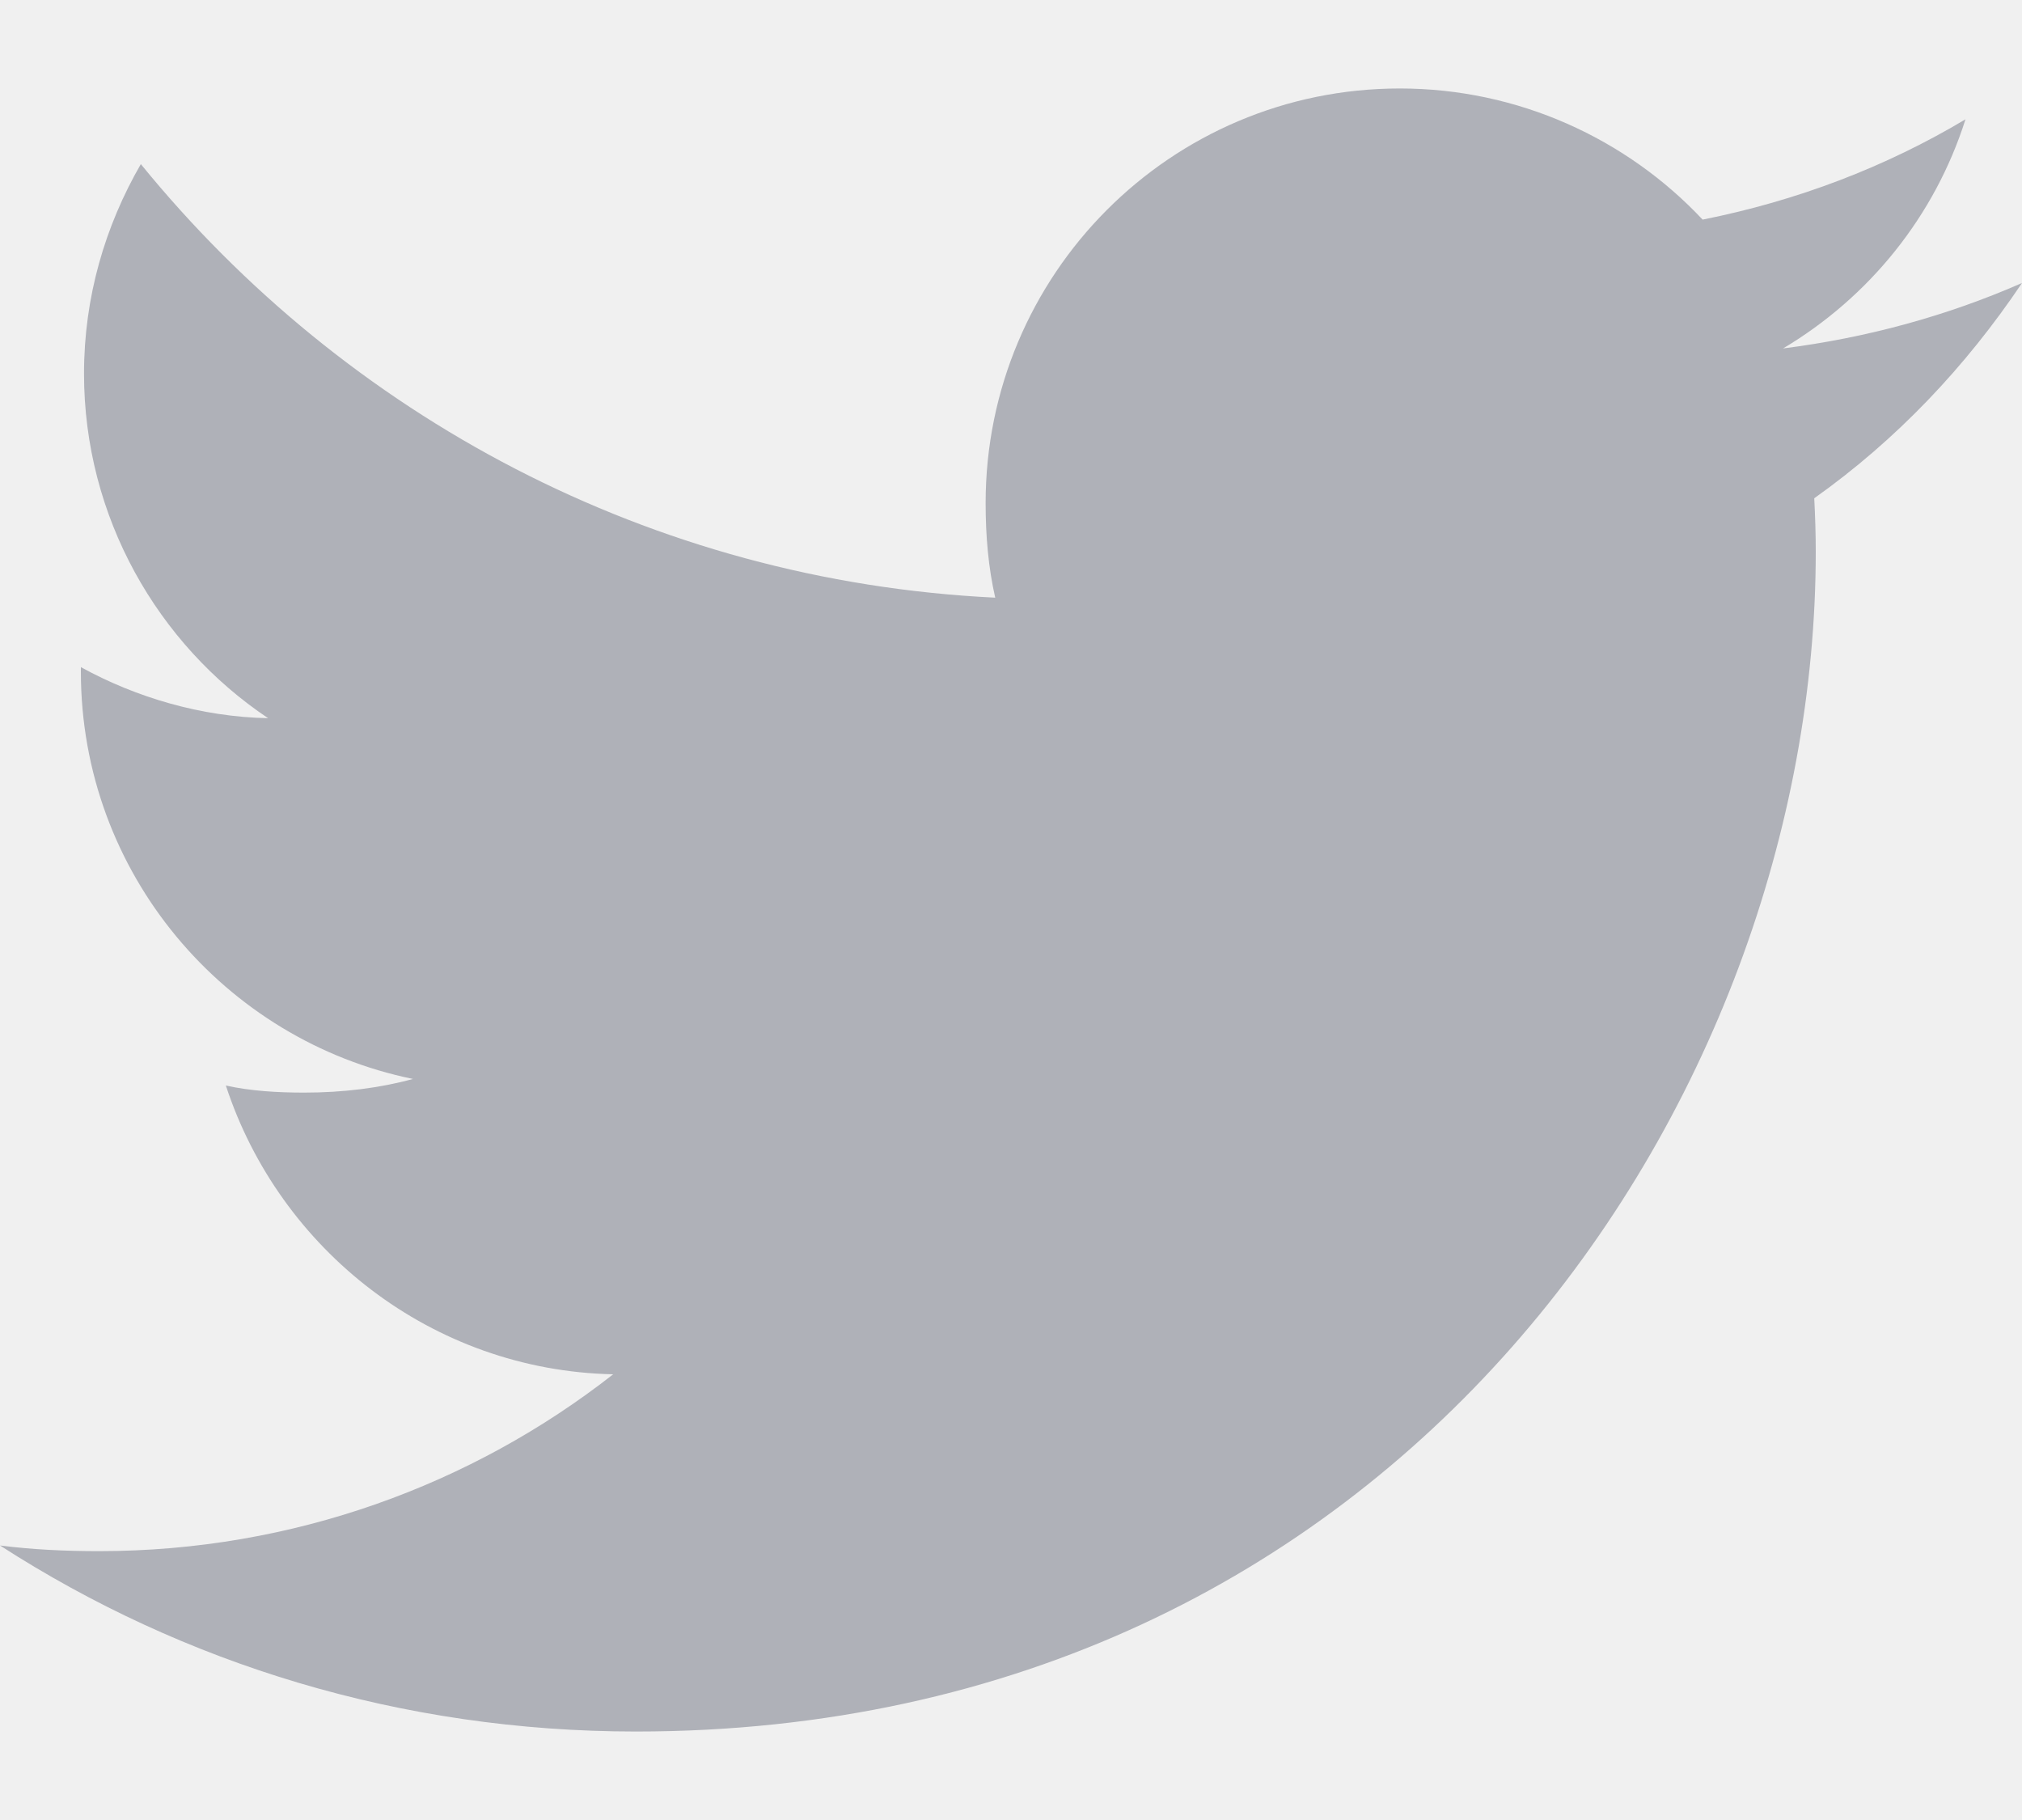
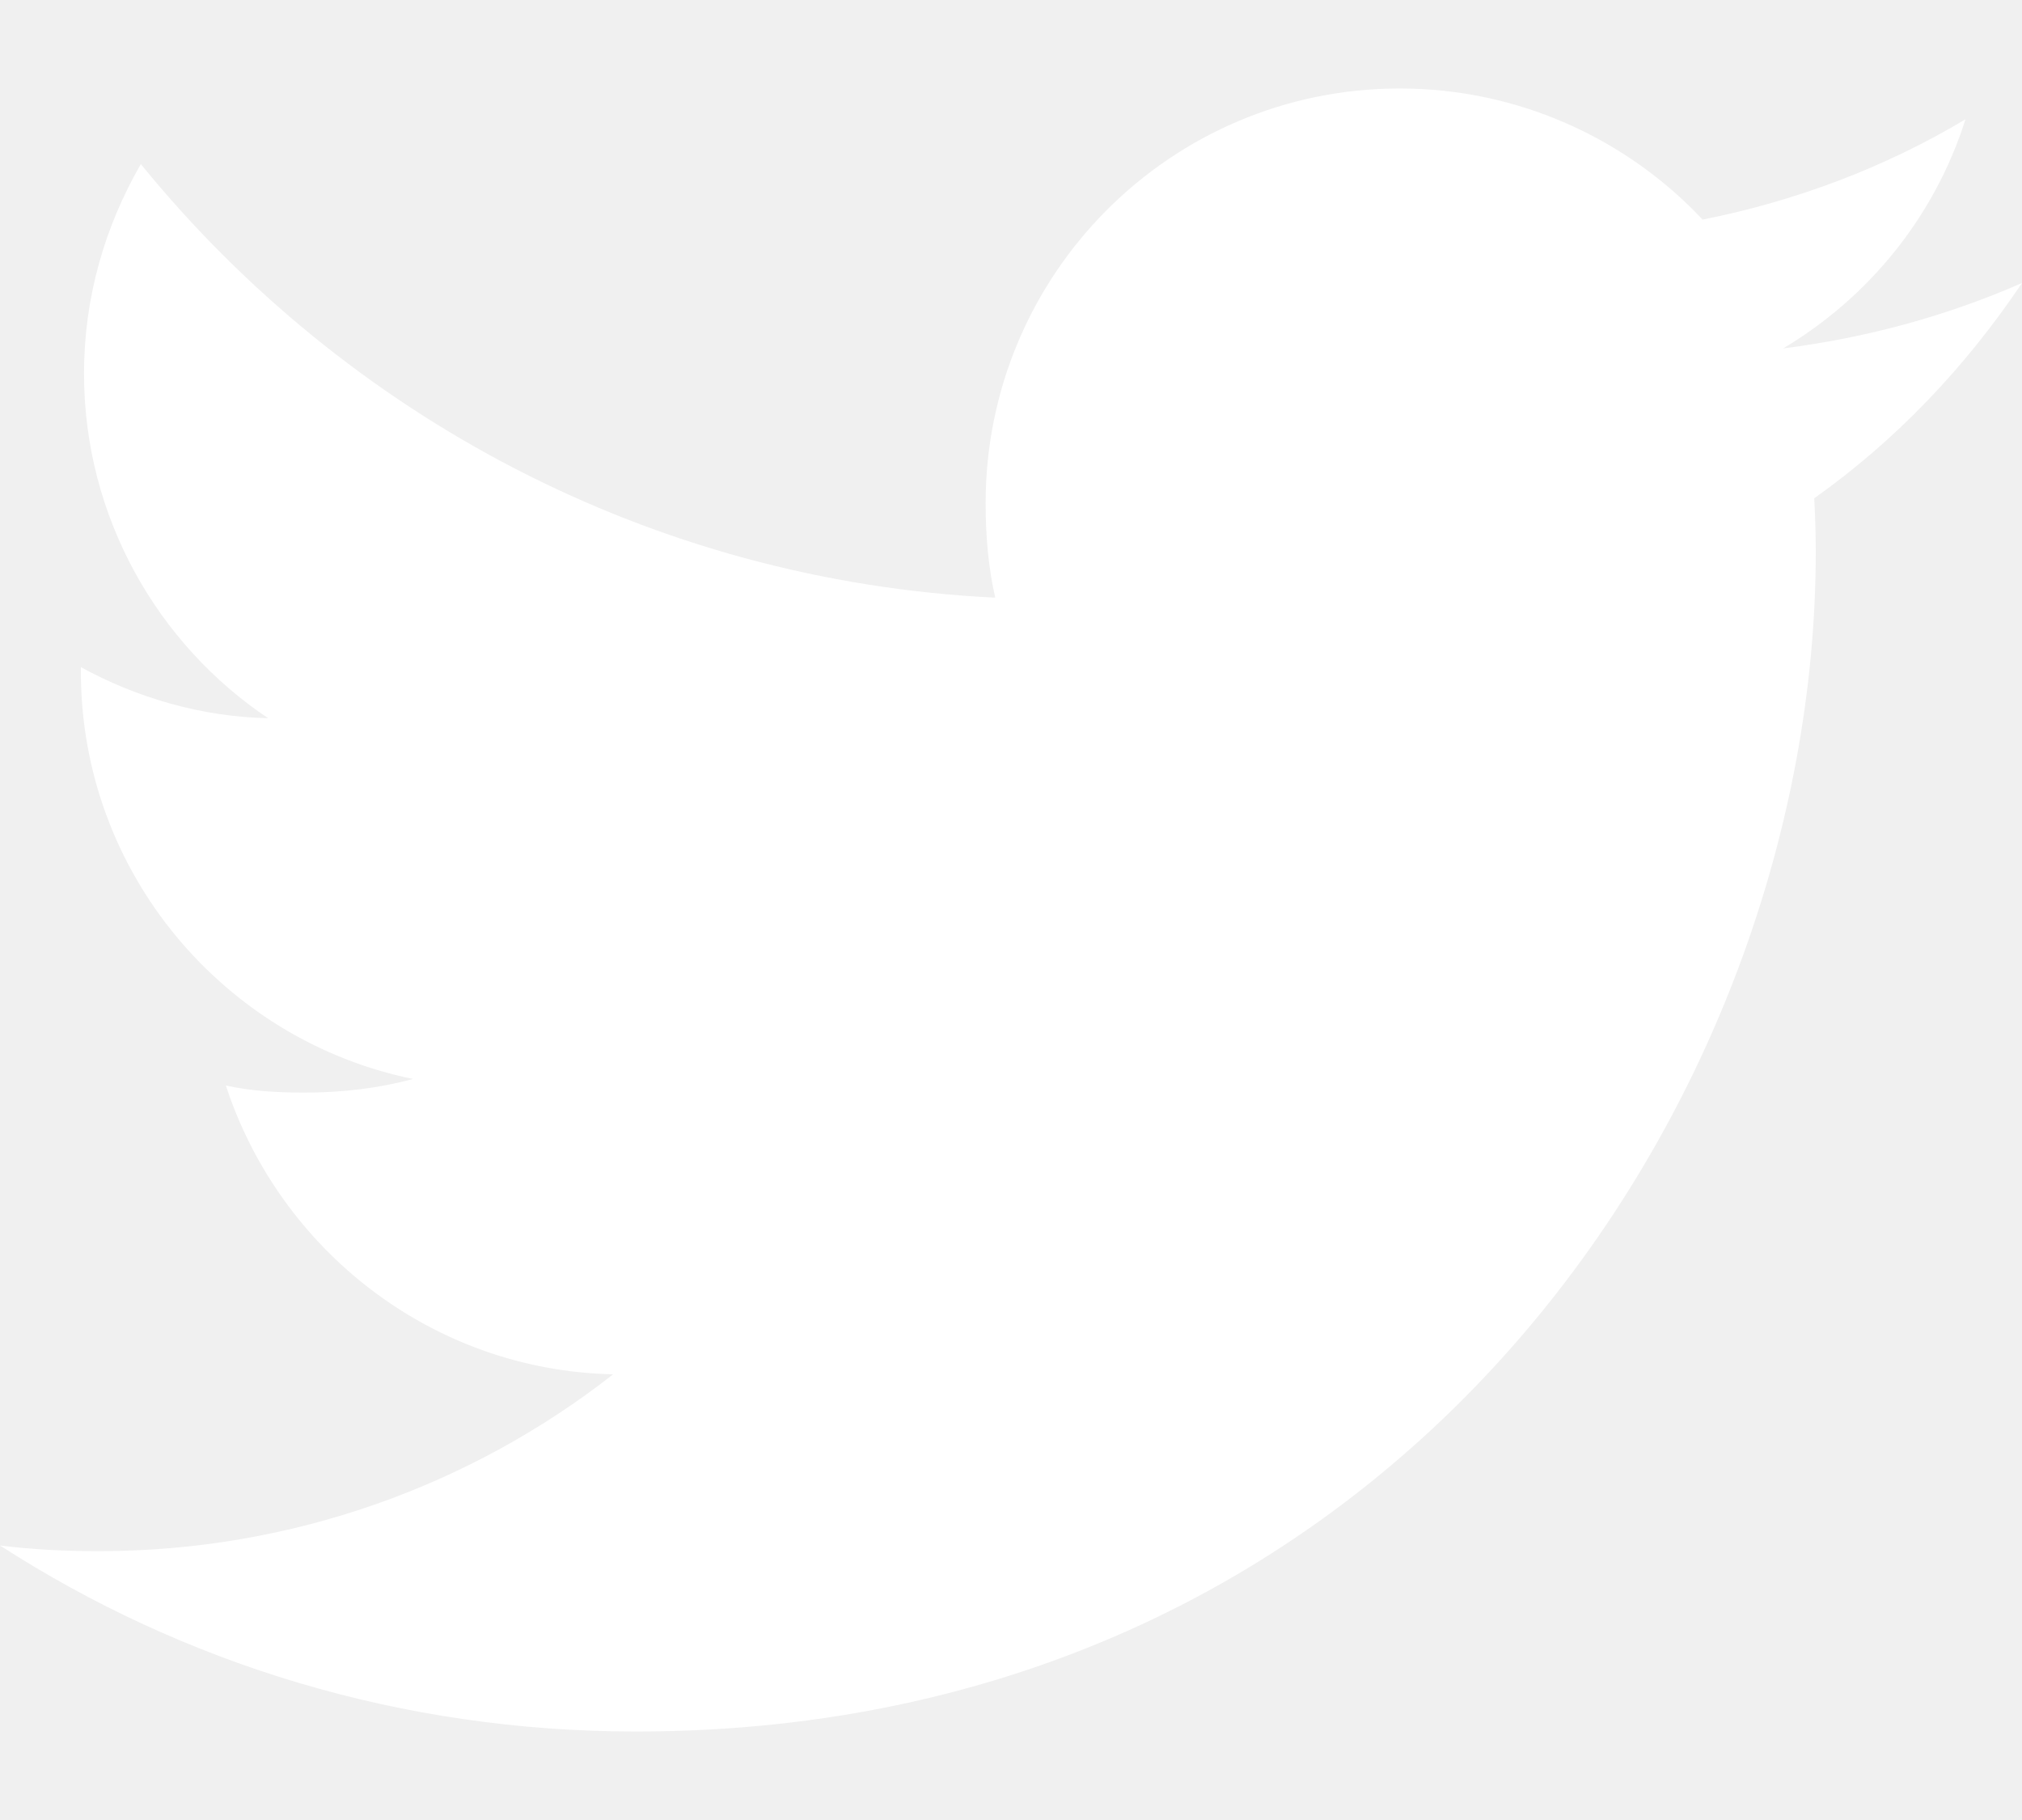
<svg xmlns="http://www.w3.org/2000/svg" width="20" height="18" viewBox="0 0 20 18" fill="none">
-   <path d="M20 2.799C19.256 3.125 18.464 3.341 17.637 3.446C18.488 2.939 19.136 2.141 19.441 1.18C18.649 1.653 17.774 1.986 16.841 2.172C16.089 1.371 15.016 0.875 13.846 0.875C11.576 0.875 9.749 2.717 9.749 4.976C9.749 5.301 9.776 5.614 9.844 5.911C6.435 5.745 3.419 4.111 1.393 1.623C1.039 2.236 0.831 2.939 0.831 3.695C0.831 5.115 1.562 6.374 2.652 7.103C1.994 7.09 1.347 6.899 0.8 6.598C0.8 6.61 0.8 6.626 0.8 6.643C0.8 8.635 2.221 10.29 4.085 10.671C3.751 10.762 3.388 10.806 3.01 10.806C2.748 10.806 2.482 10.791 2.234 10.736C2.765 12.36 4.272 13.554 6.065 13.592C4.67 14.684 2.899 15.341 0.981 15.341C0.645 15.341 0.323 15.326 0 15.285C1.816 16.456 3.969 17.125 6.29 17.125C13.835 17.125 17.96 10.875 17.96 5.457C17.96 5.276 17.954 5.101 17.945 4.928C18.759 4.35 19.442 3.629 20 2.799Z" fill="#AFB1B8" />
+   <path d="M20 2.799C19.256 3.125 18.464 3.341 17.637 3.446C18.488 2.939 19.136 2.141 19.441 1.18C18.649 1.653 17.774 1.986 16.841 2.172C16.089 1.371 15.016 0.875 13.846 0.875C11.576 0.875 9.749 2.717 9.749 4.976C9.749 5.301 9.776 5.614 9.844 5.911C6.435 5.745 3.419 4.111 1.393 1.623C1.039 2.236 0.831 2.939 0.831 3.695C0.831 5.115 1.562 6.374 2.652 7.103C1.994 7.09 1.347 6.899 0.8 6.598C0.8 6.61 0.8 6.626 0.8 6.643C0.8 8.635 2.221 10.29 4.085 10.671C3.751 10.762 3.388 10.806 3.01 10.806C2.748 10.806 2.482 10.791 2.234 10.736C2.765 12.36 4.272 13.554 6.065 13.592C4.67 14.684 2.899 15.341 0.981 15.341C0.645 15.341 0.323 15.326 0 15.285C1.816 16.456 3.969 17.125 6.29 17.125C13.835 17.125 17.96 10.875 17.96 5.457C17.96 5.276 17.954 5.101 17.945 4.928C18.759 4.35 19.442 3.629 20 2.799Z" fill="white" />
</svg>
